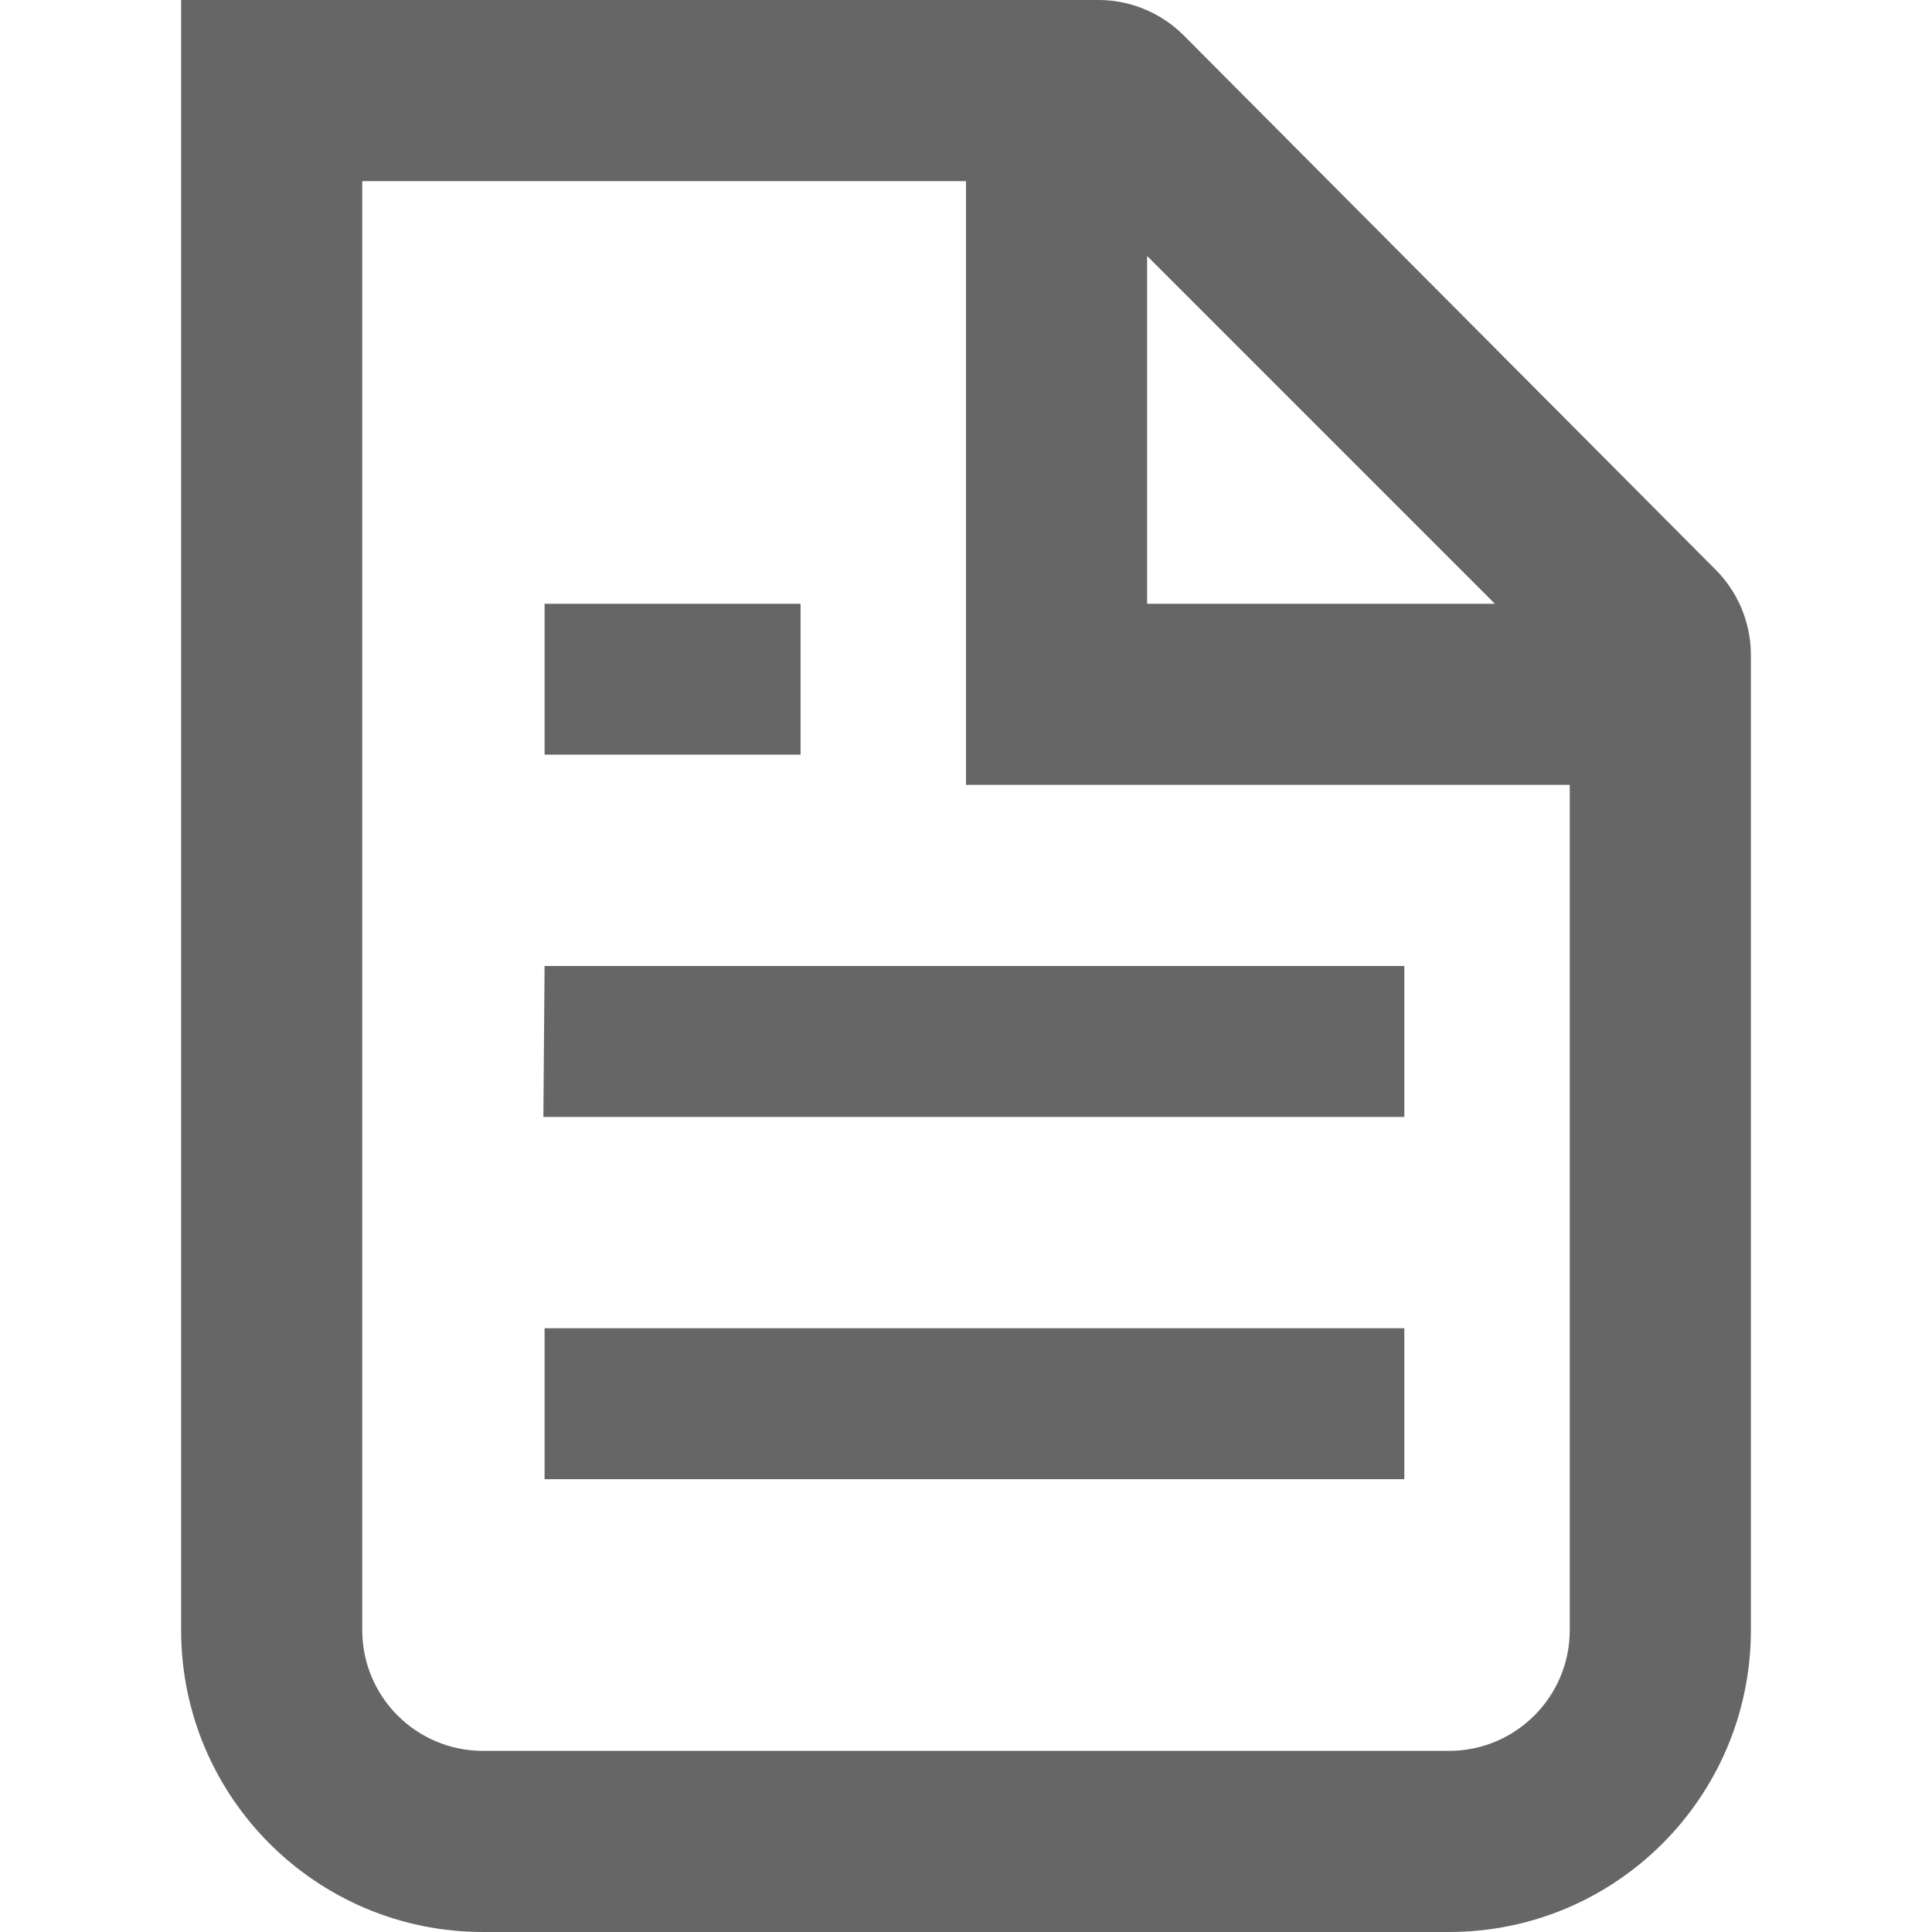
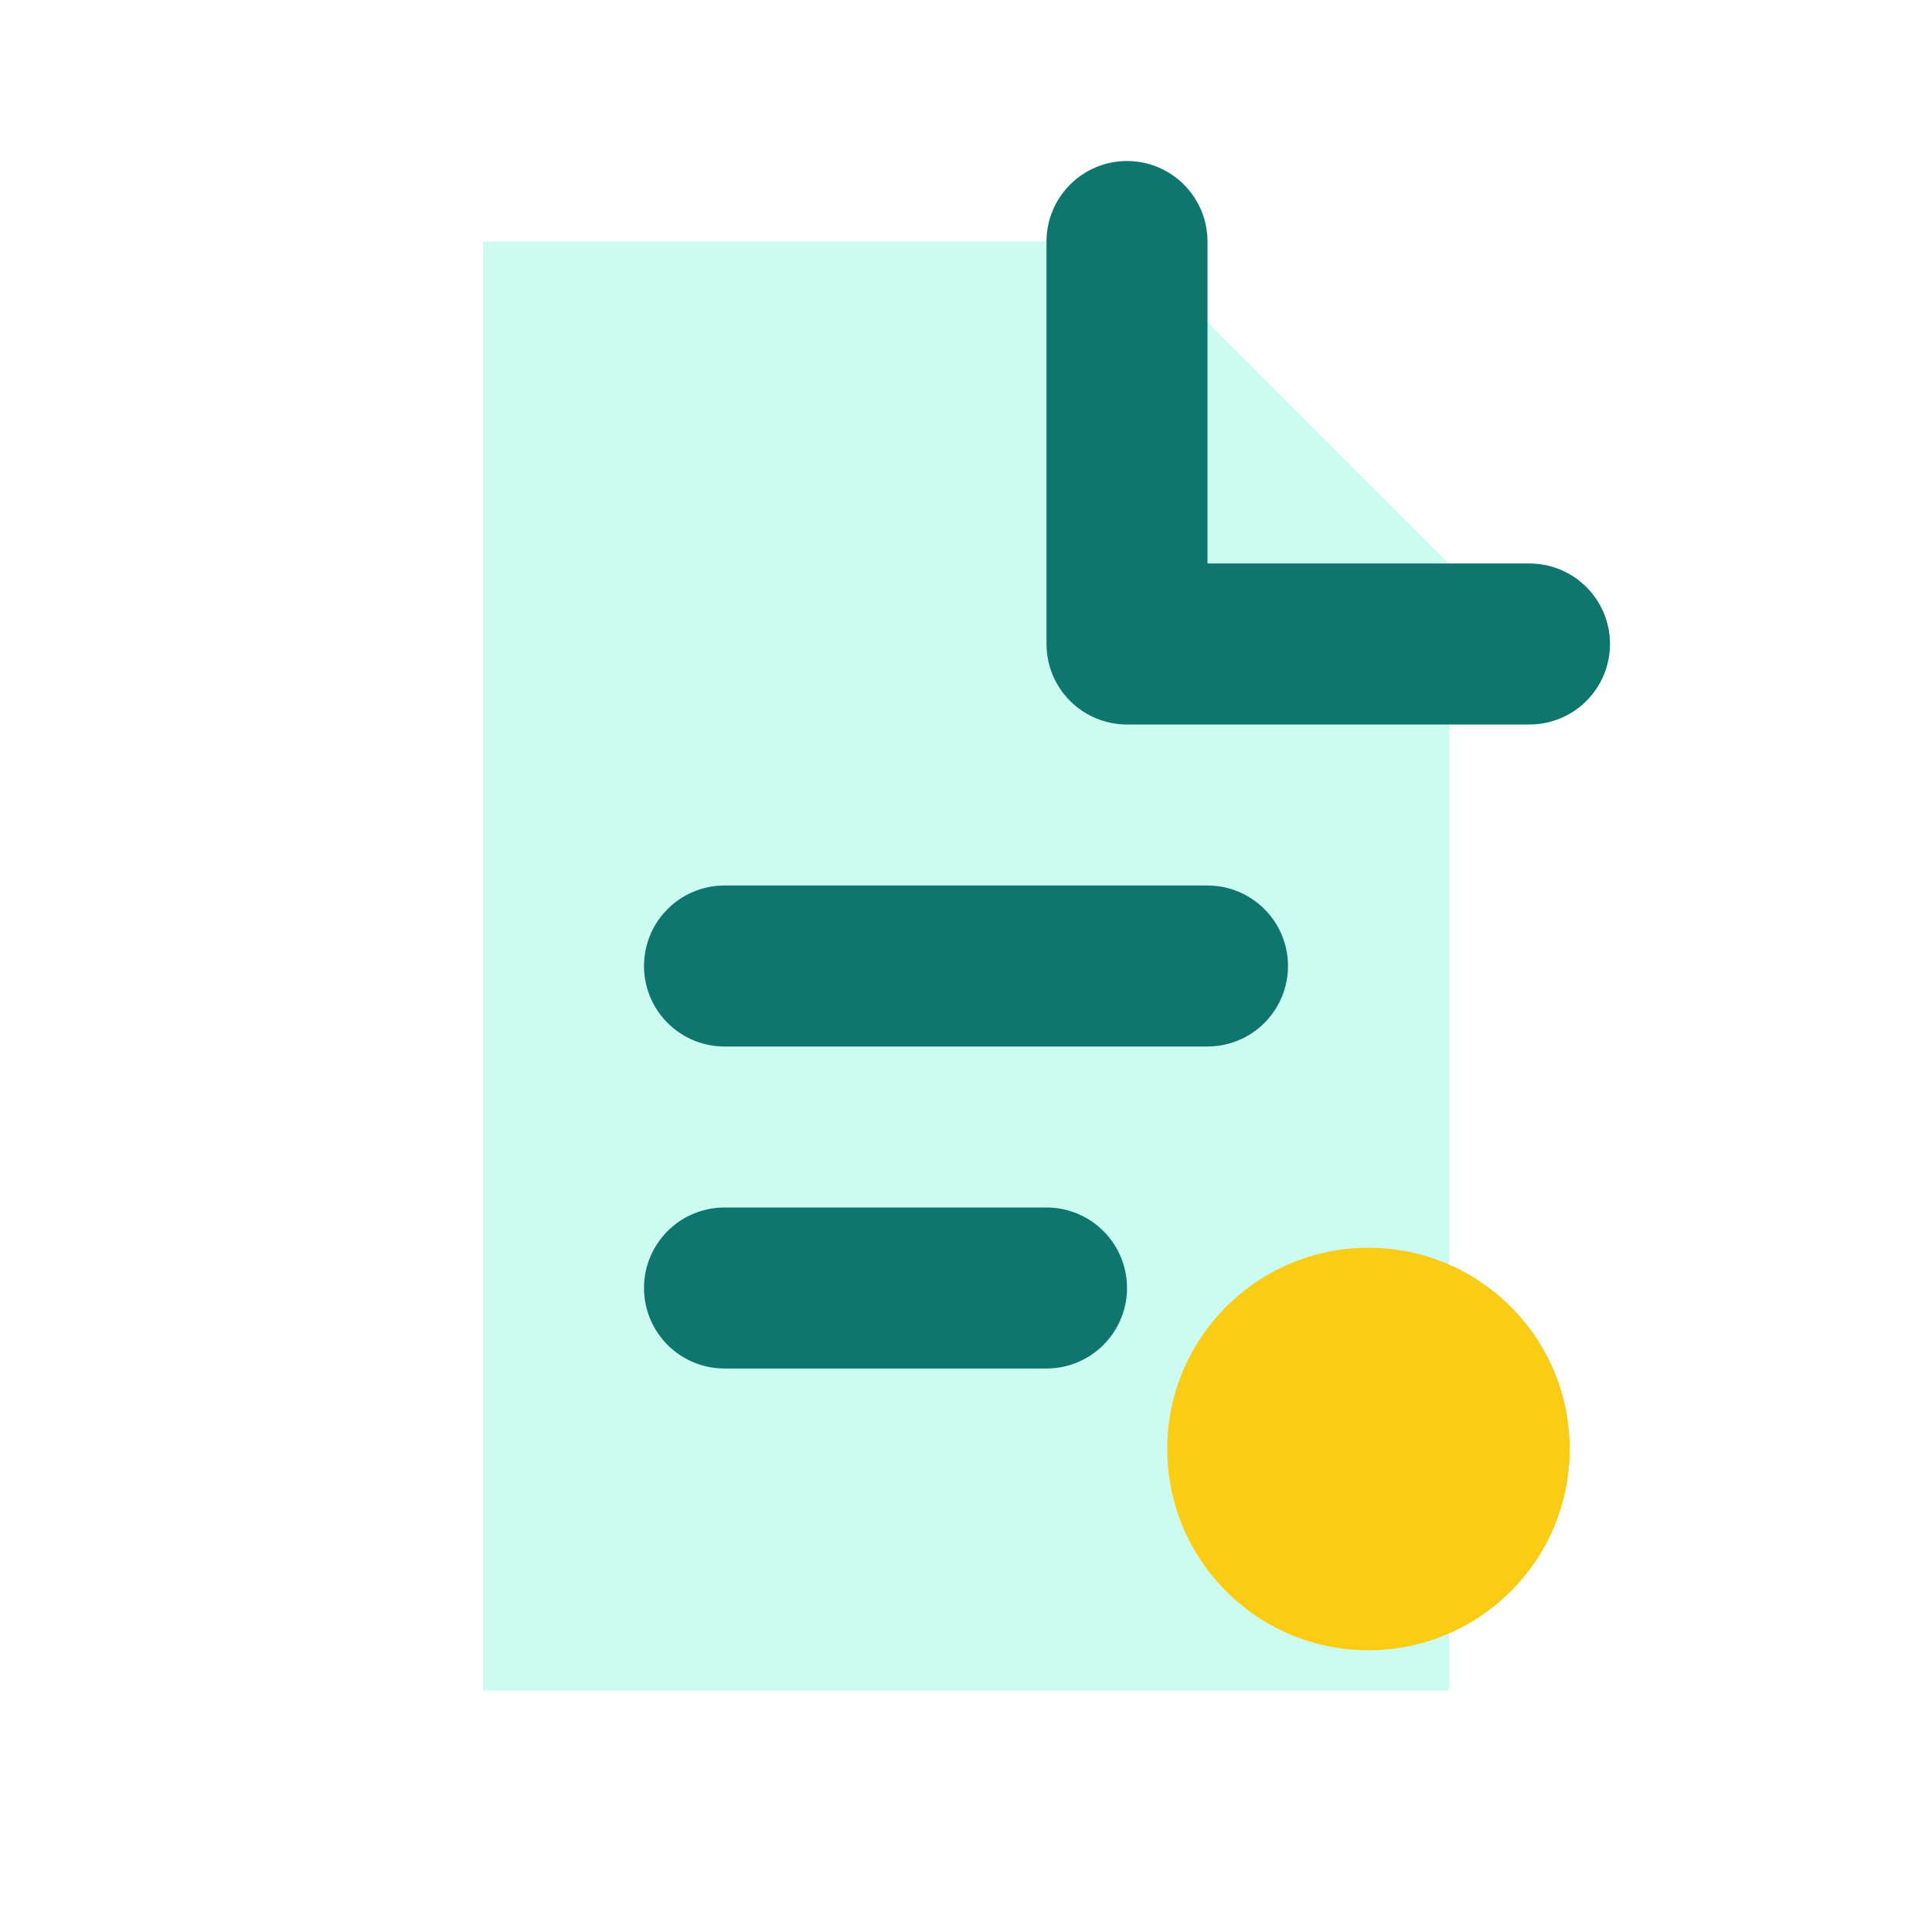
- <svg xmlns="http://www.w3.org/2000/svg" fill="none" viewBox="0 0 16 16">
-   <path d="M14.5 13.5V5.41a1 1 0 0 0-.3-.7L9.8.29A1 1 0 0 0 9.08 0H1.5v13.5A2.5 2.5 0 0 0 4 16h8a2.5 2.5 0 0 0 2.5-2.5m-1.5 0v-7H8v-5H3v12a1 1 0 0 0 1 1h8a1 1 0 0 0 1-1M9.5 5V2.12L12.38 5zM5.13 5h-.62v1.25h2.12V5zm-.62 3h7.12v1.25H4.5zm.62 3h-.62v1.25h7.12V11z" clip-rule="evenodd" fill="#666" fill-rule="evenodd" />
+ <svg xmlns="http://www.w3.org/2000/svg" viewBox="0 0 24 24" fill="none">
+   <path d="M6 3h8l4 4v14H6V3Z" fill="#ccfbf1" />
+   <path d="M14 3v5h5M9 12h6M9 16h4" stroke="#0f766e" stroke-width="2" stroke-linecap="round" stroke-linejoin="round" />
+   <circle cx="17" cy="18" r="2.5" fill="#facc15" />
</svg>
